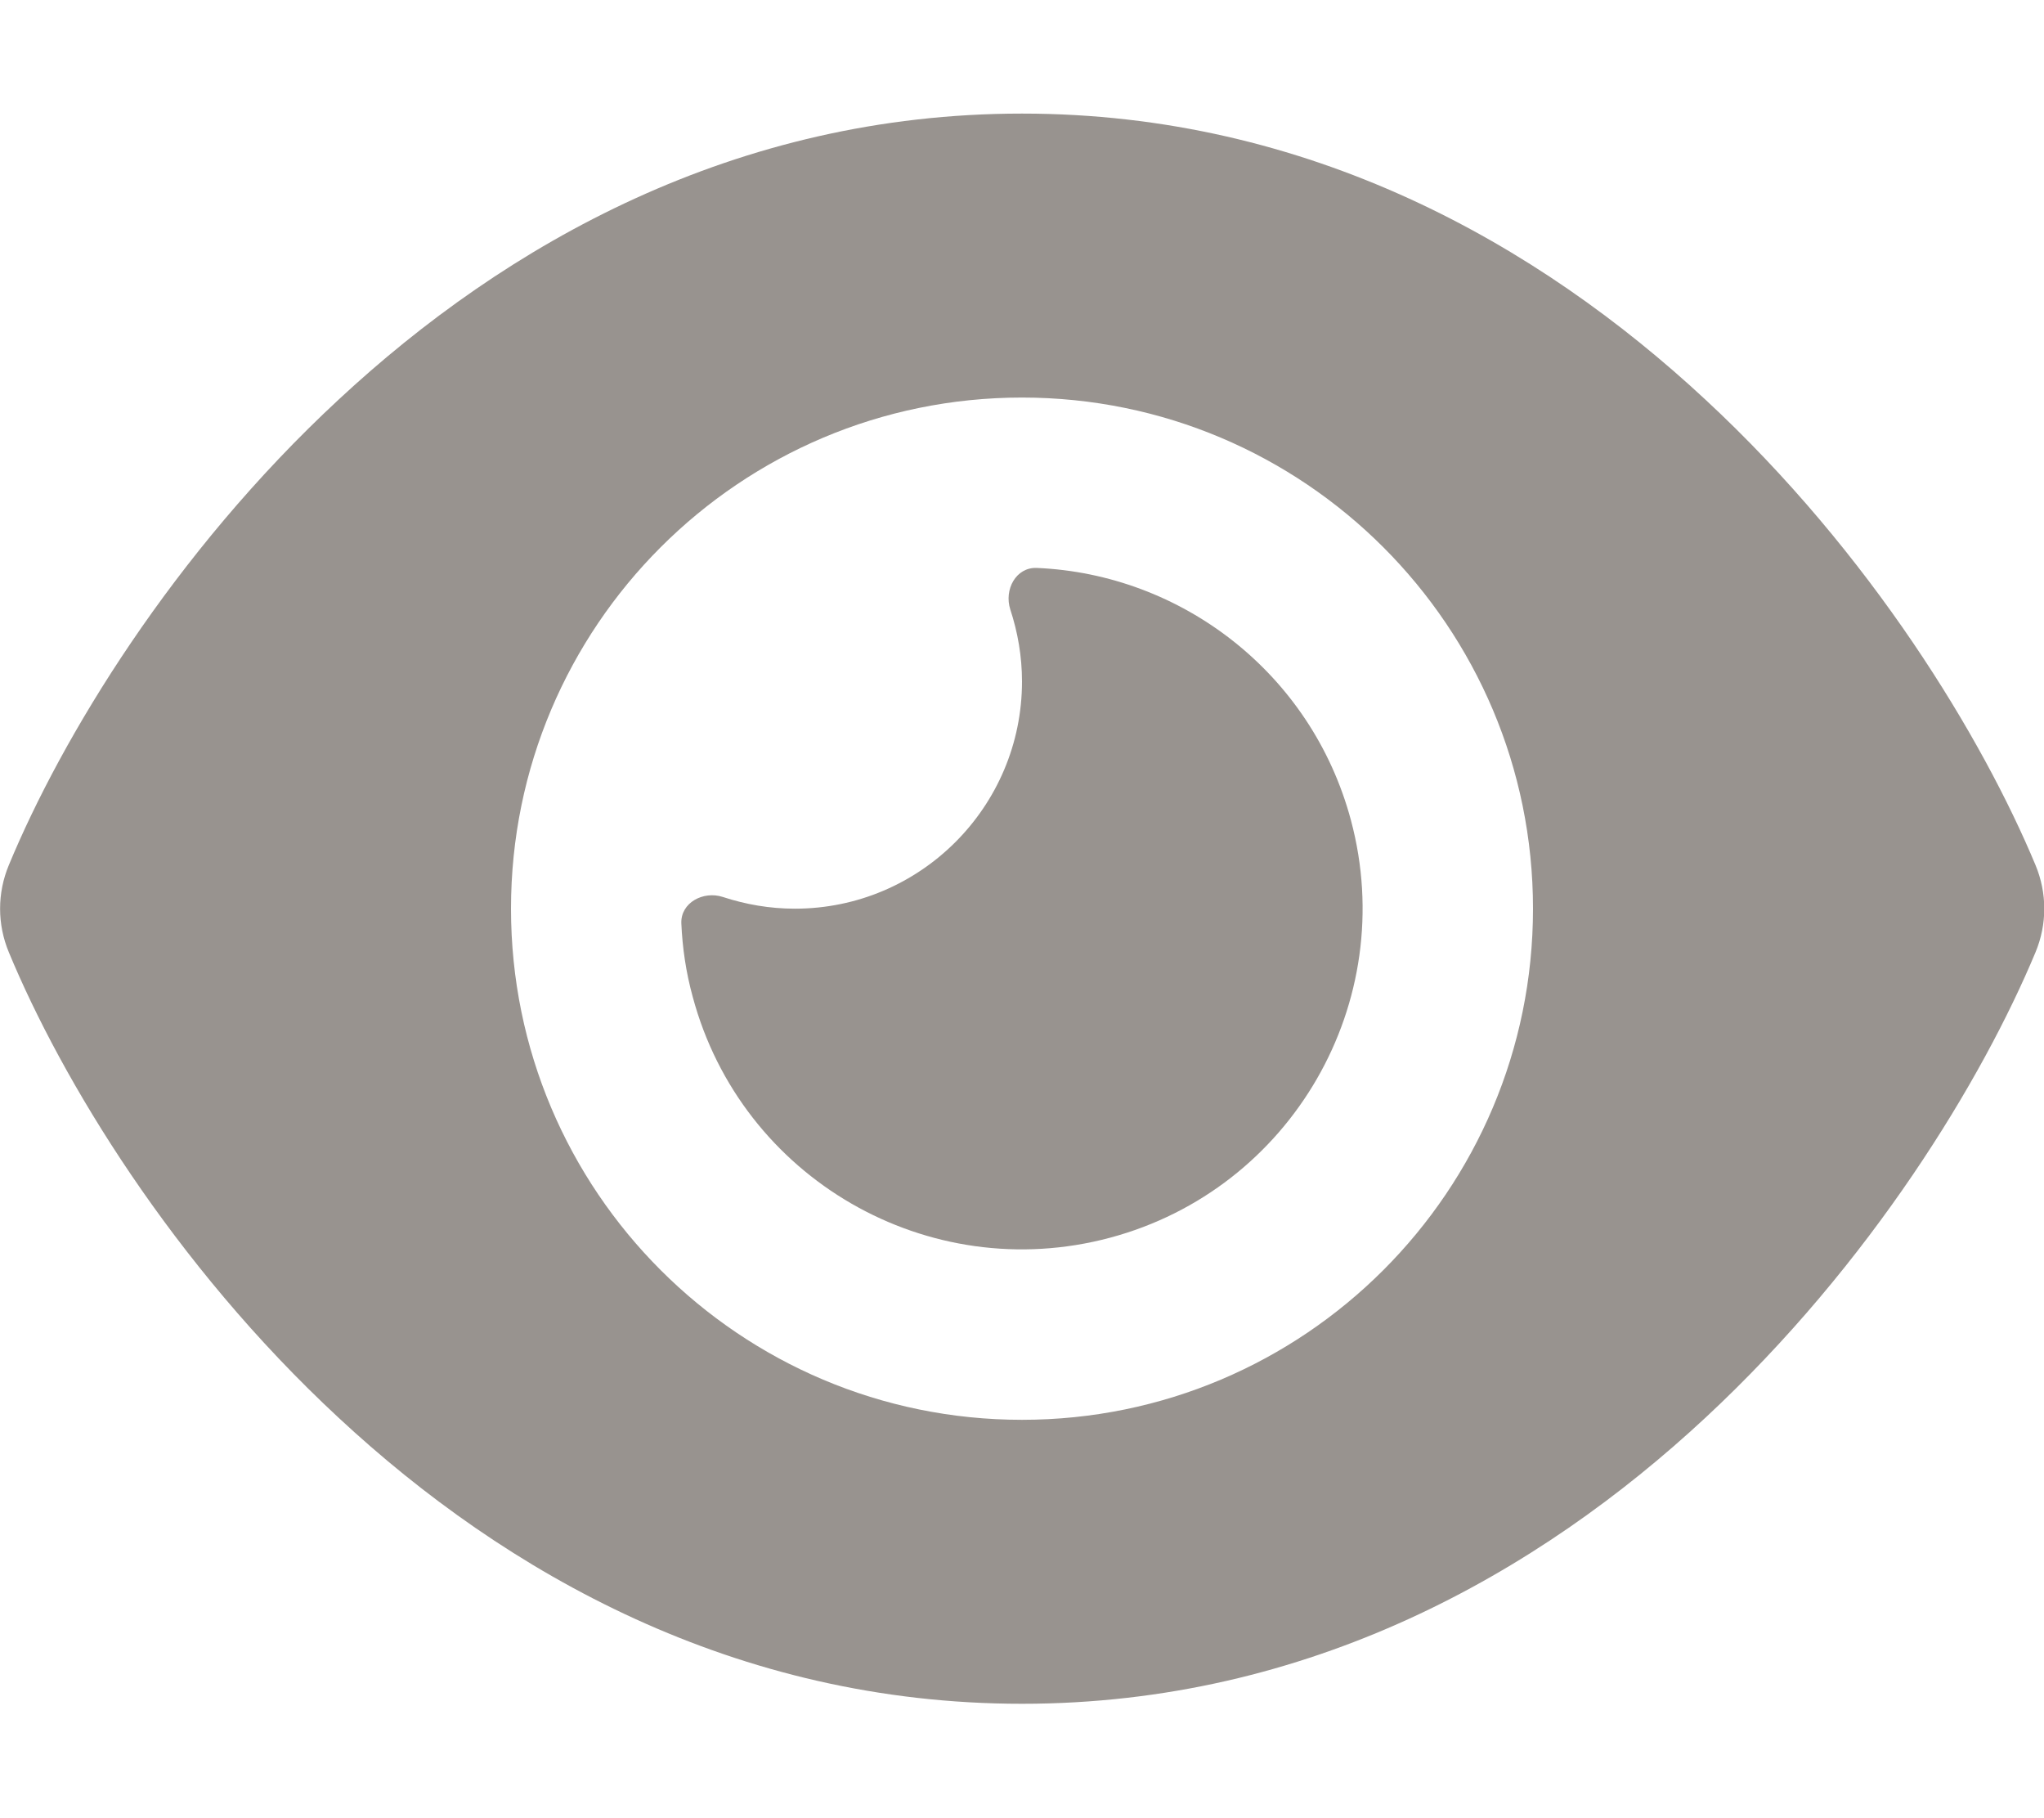
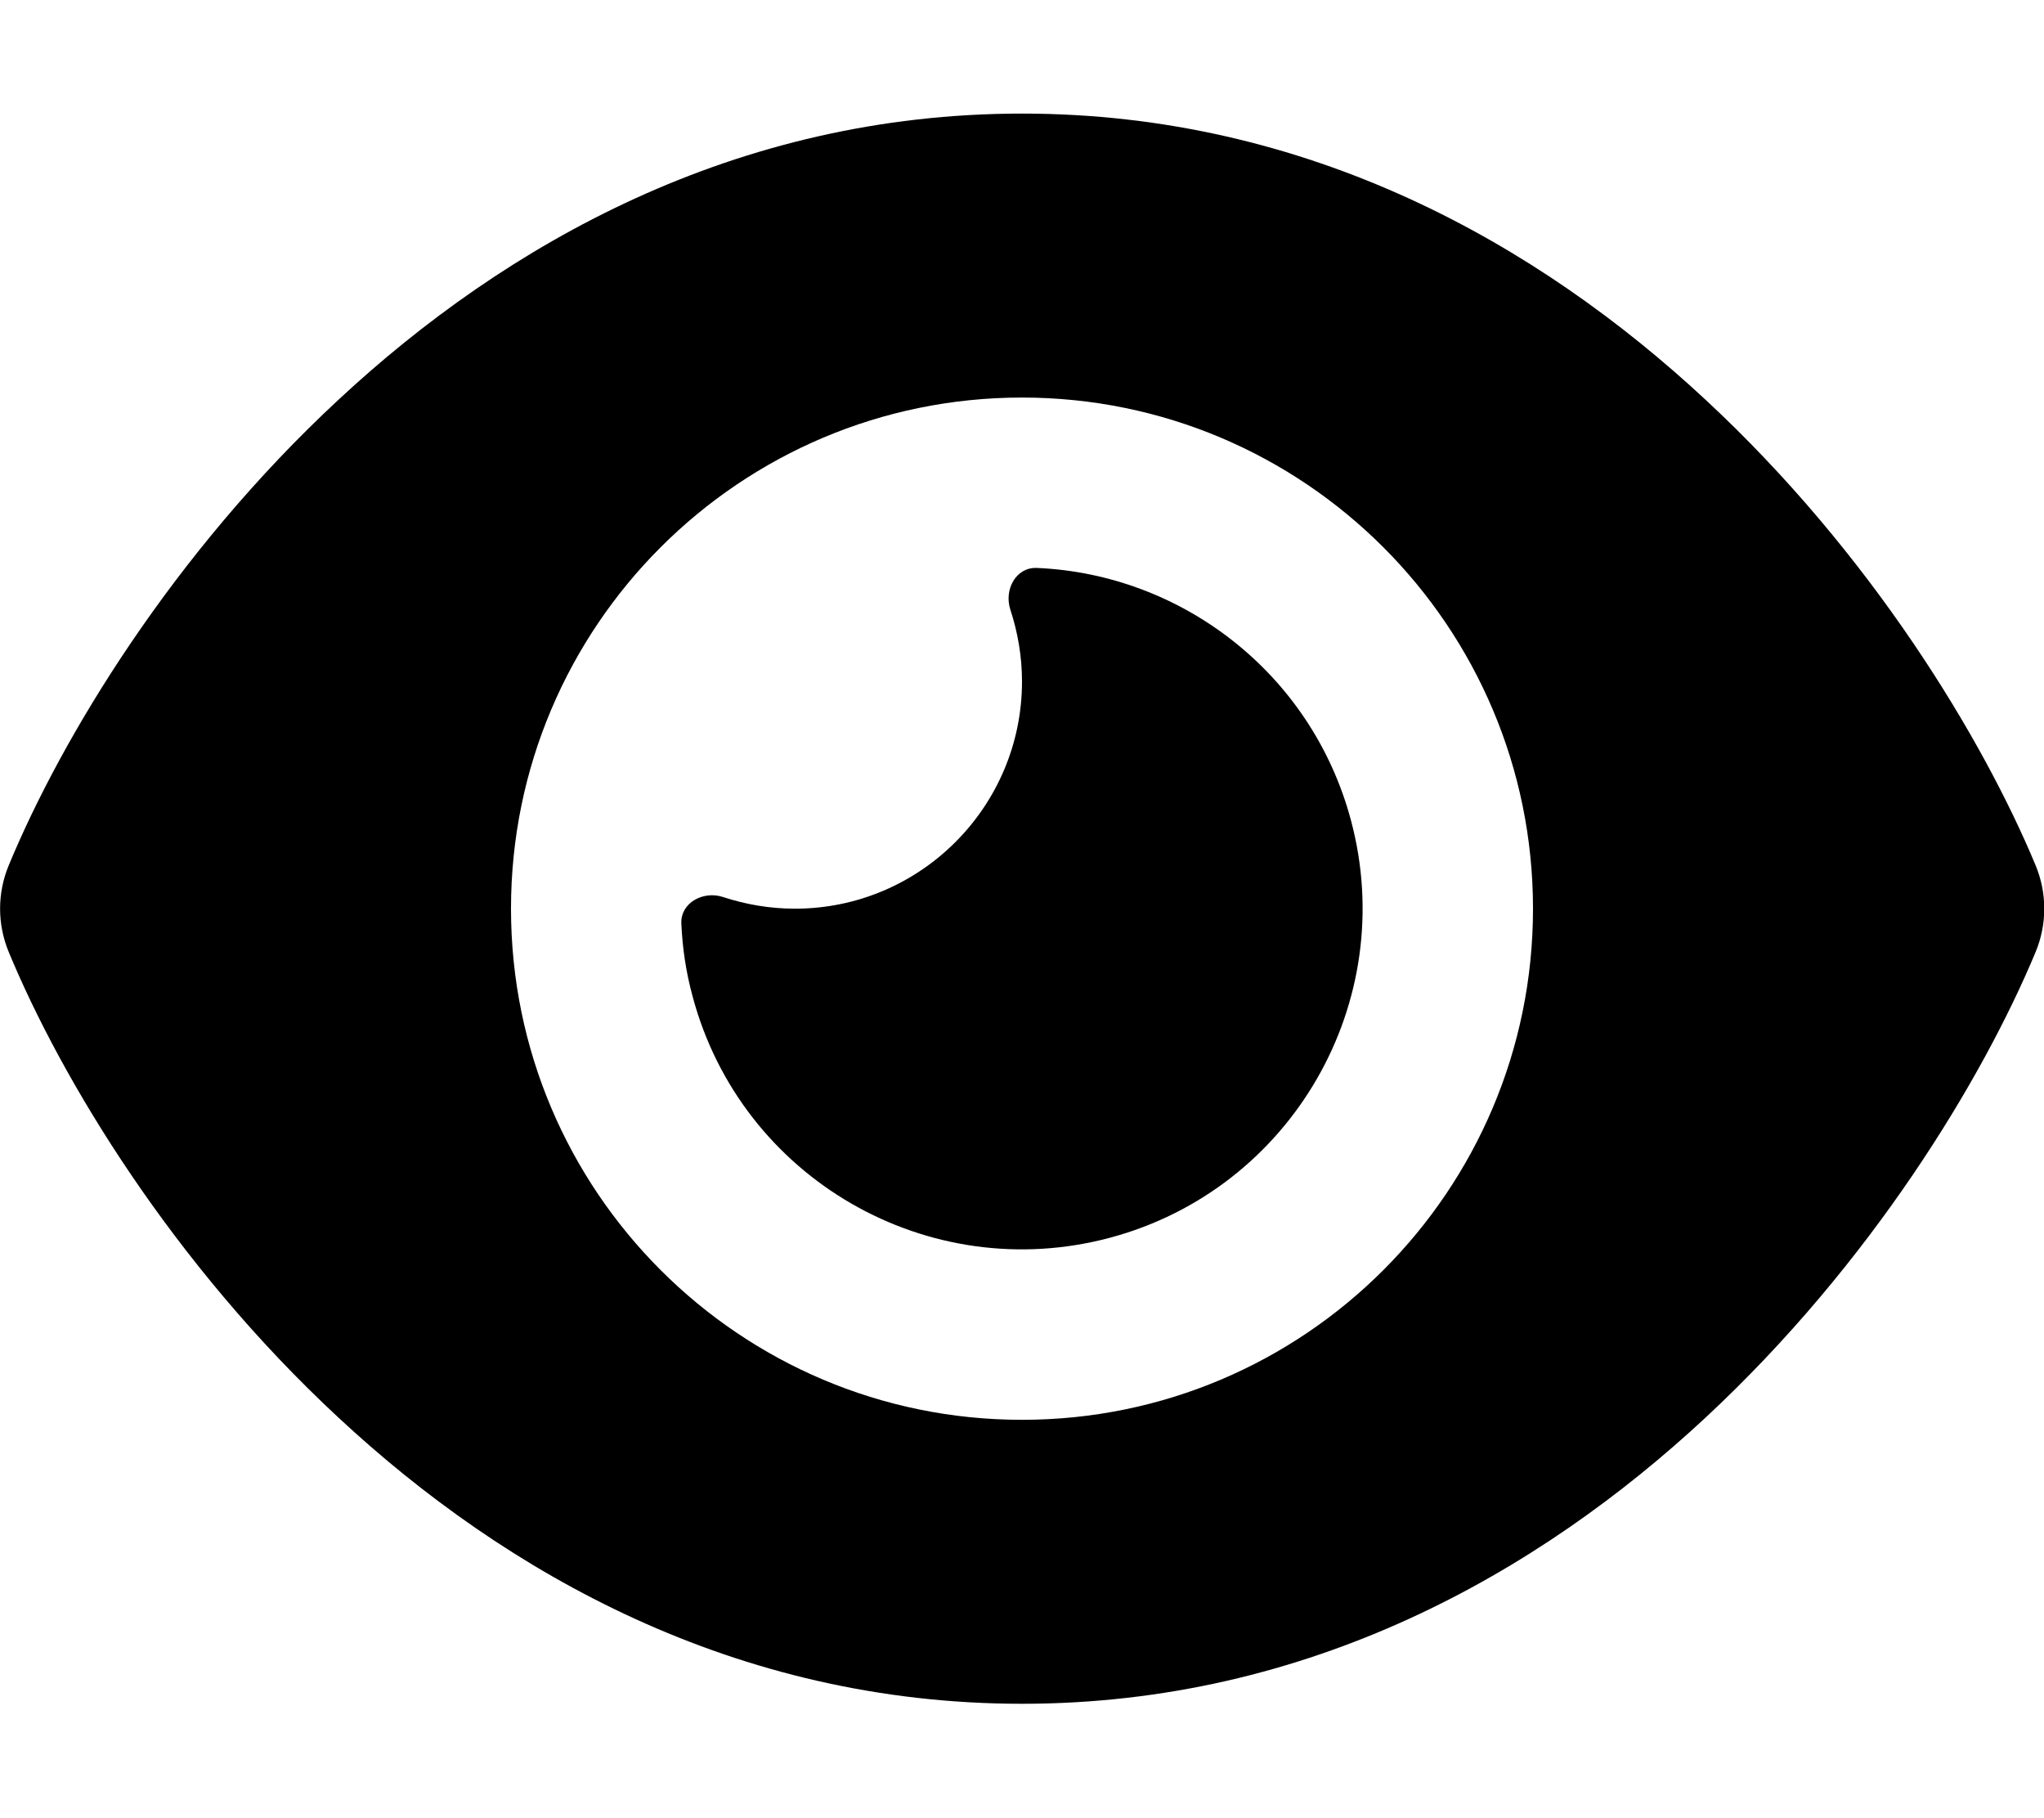
<svg xmlns="http://www.w3.org/2000/svg" viewBox="0 0 576 512">
-   <path fill="#98938F" d="M288 32c-80.8 0-145.5 36.8-192.6 80.6C48.6 156 17.3 208 2.5 243.7c-3.3 7.9-3.3 16.7 0 24.6C17.3 304 48.6 356 95.4 399.4C142.5 443.2 207.2 480 288 480s145.5-36.8 192.6-80.6c46.8-43.5 78.1-95.4 93-131.1c3.3-7.9 3.3-16.7 0-24.6c-14.9-35.7-46.2-87.7-93-131.1C433.5 68.8 368.8 32 288 32zM144 256a144 144 0 1 1 288 0 144 144 0 1 1 -288 0zm144-64c0 35.3-28.7 64-64 64c-7.1 0-13.9-1.2-20.3-3.3c-5.5-1.8-11.9 1.6-11.7 7.4c.3 6.9 1.3 13.8 3.2 20.7c13.7 51.2 66.4 81.6 117.6 67.9s81.6-66.4 67.9-117.6c-11.1-41.5-47.8-69.4-88.6-71.1c-5.8-.2-9.2 6.1-7.4 11.7c2.1 6.4 3.3 13.2 3.3 20.3z" />
+   <path d="M288 32c-80.8 0-145.5 36.8-192.6 80.6C48.6 156 17.3 208 2.5 243.7c-3.3 7.9-3.3 16.7 0 24.6C17.3 304 48.6 356 95.4 399.4C142.5 443.2 207.2 480 288 480s145.5-36.8 192.6-80.6c46.8-43.5 78.1-95.4 93-131.1c3.3-7.9 3.3-16.7 0-24.6c-14.9-35.7-46.2-87.7-93-131.1C433.5 68.8 368.8 32 288 32zM144 256a144 144 0 1 1 288 0 144 144 0 1 1 -288 0zm144-64c0 35.3-28.7 64-64 64c-7.1 0-13.9-1.2-20.3-3.3c-5.5-1.8-11.9 1.6-11.7 7.4c.3 6.9 1.3 13.8 3.2 20.7c13.7 51.2 66.4 81.6 117.6 67.9s81.6-66.4 67.9-117.6c-11.1-41.5-47.8-69.4-88.6-71.1c-5.8-.2-9.2 6.1-7.4 11.7c2.1 6.4 3.3 13.2 3.3 20.3z" fill="currentColor" />
</svg>
